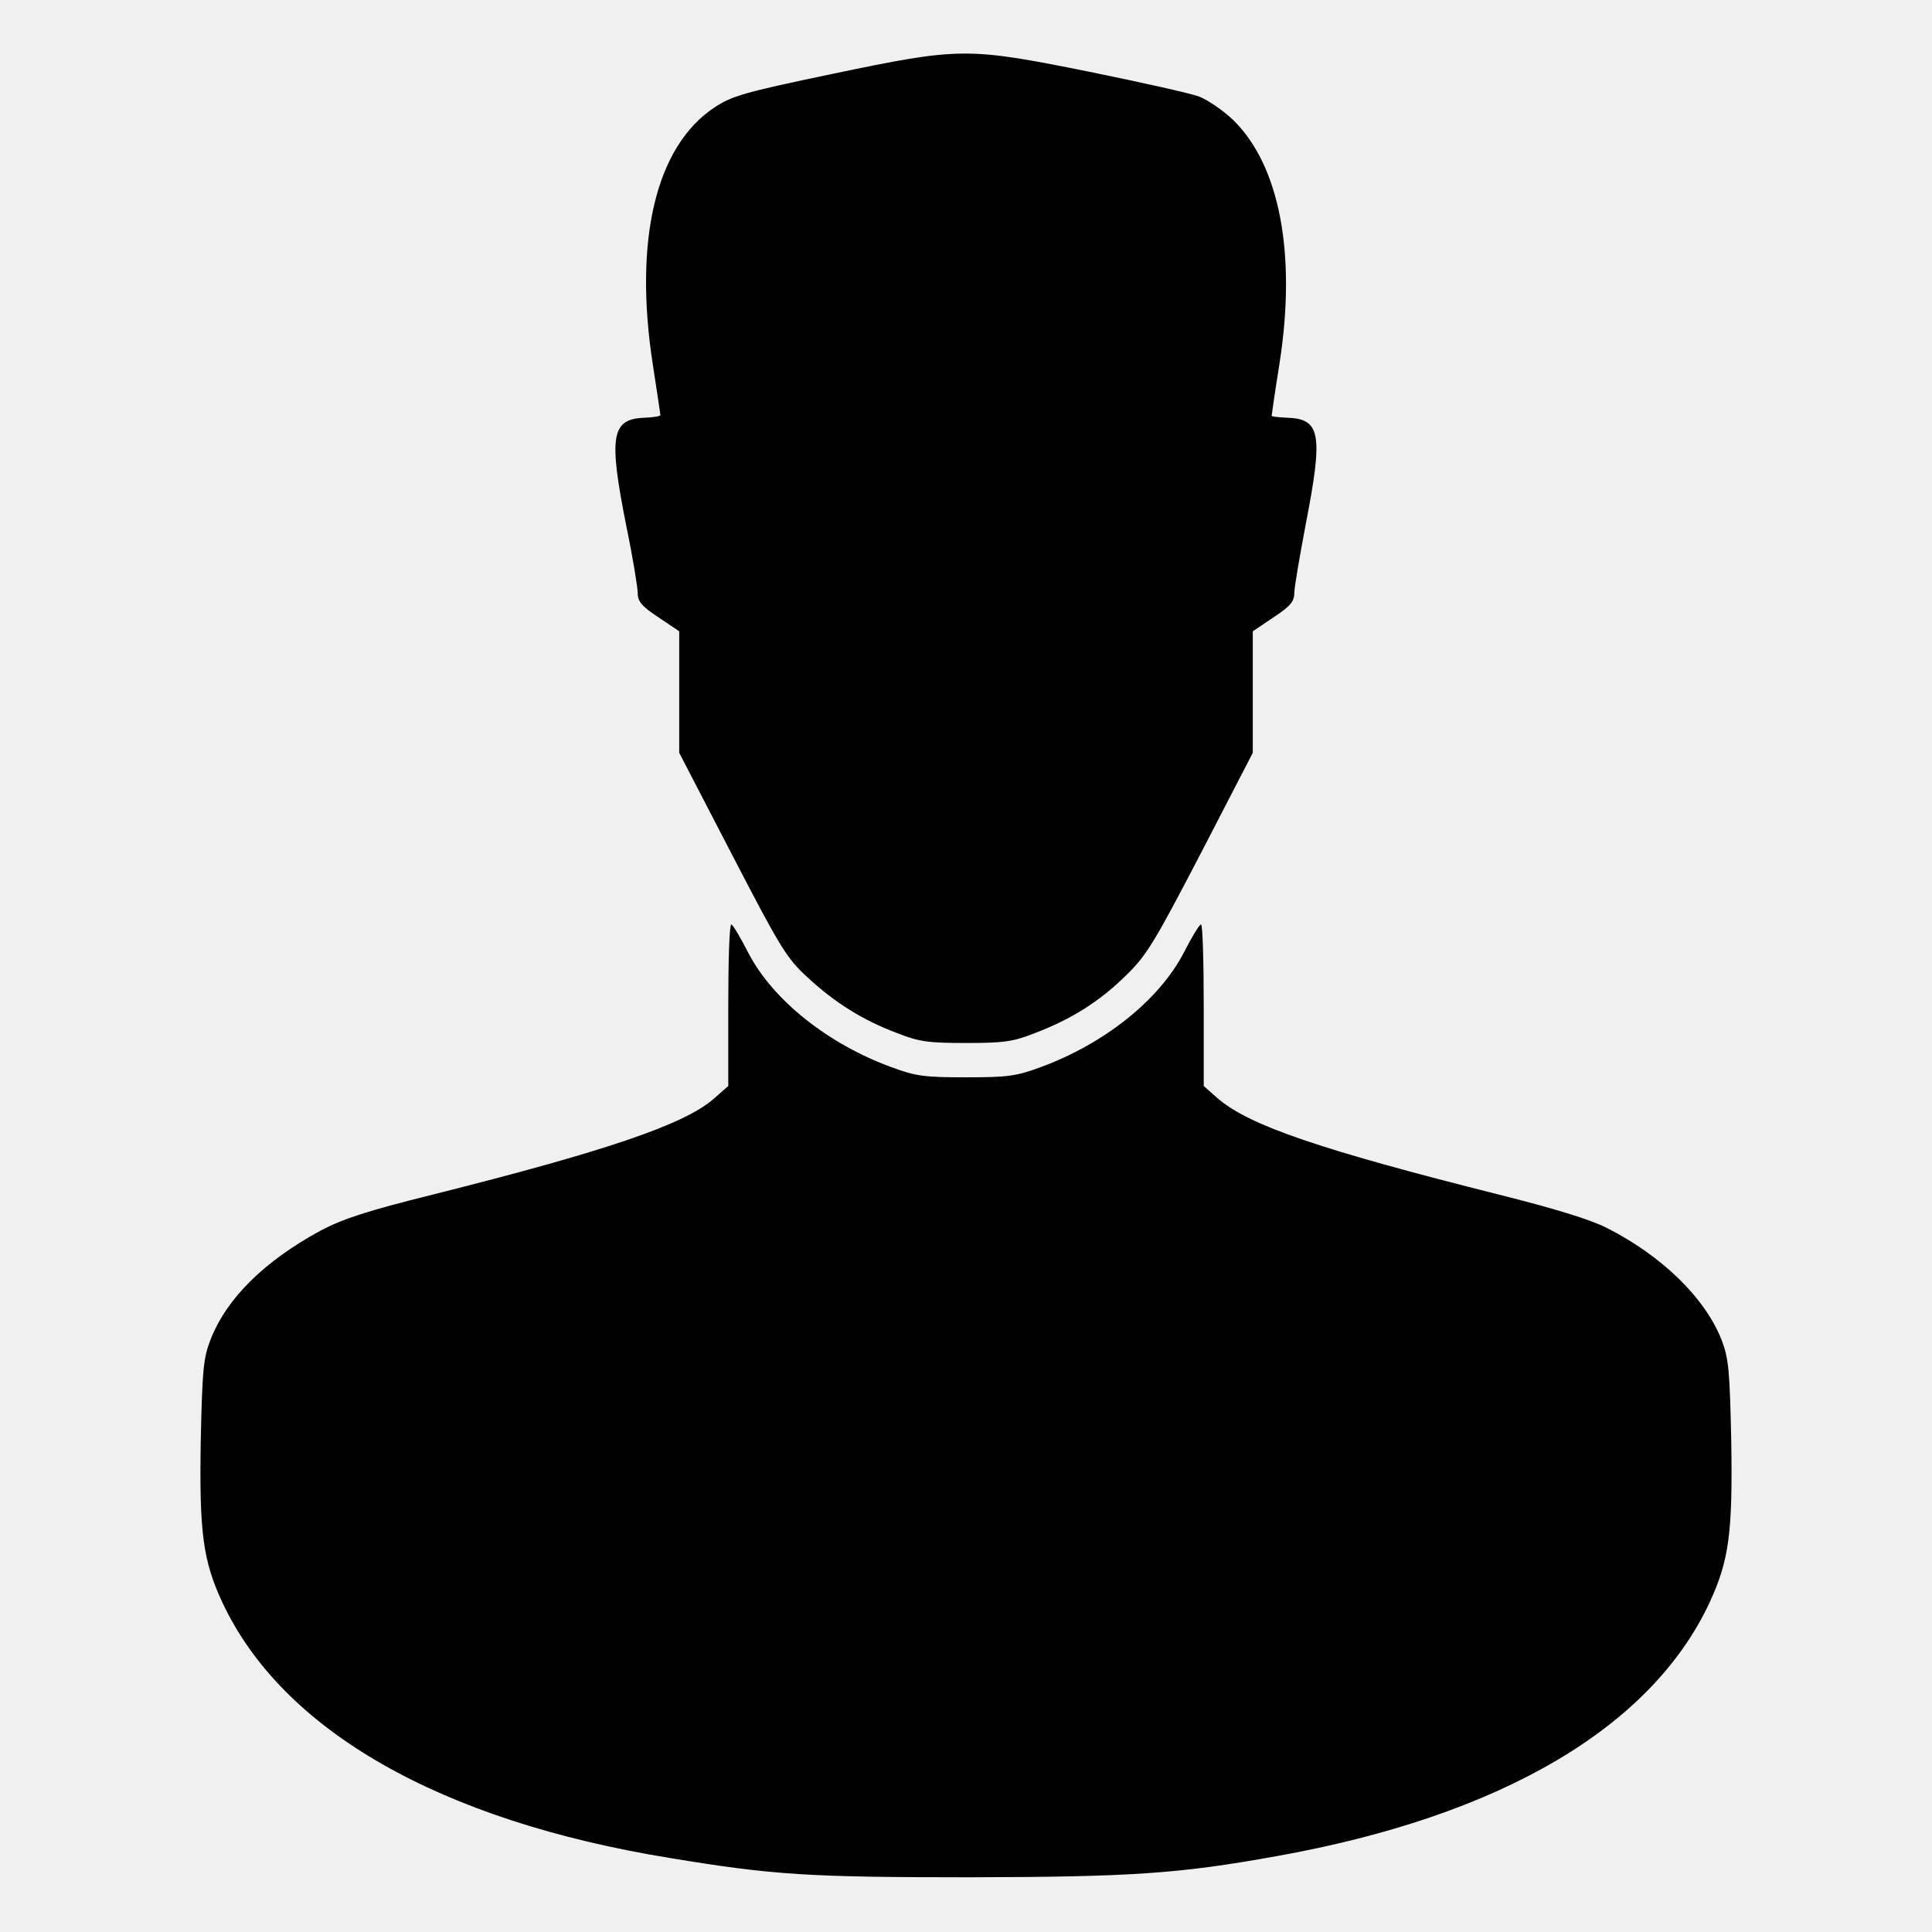
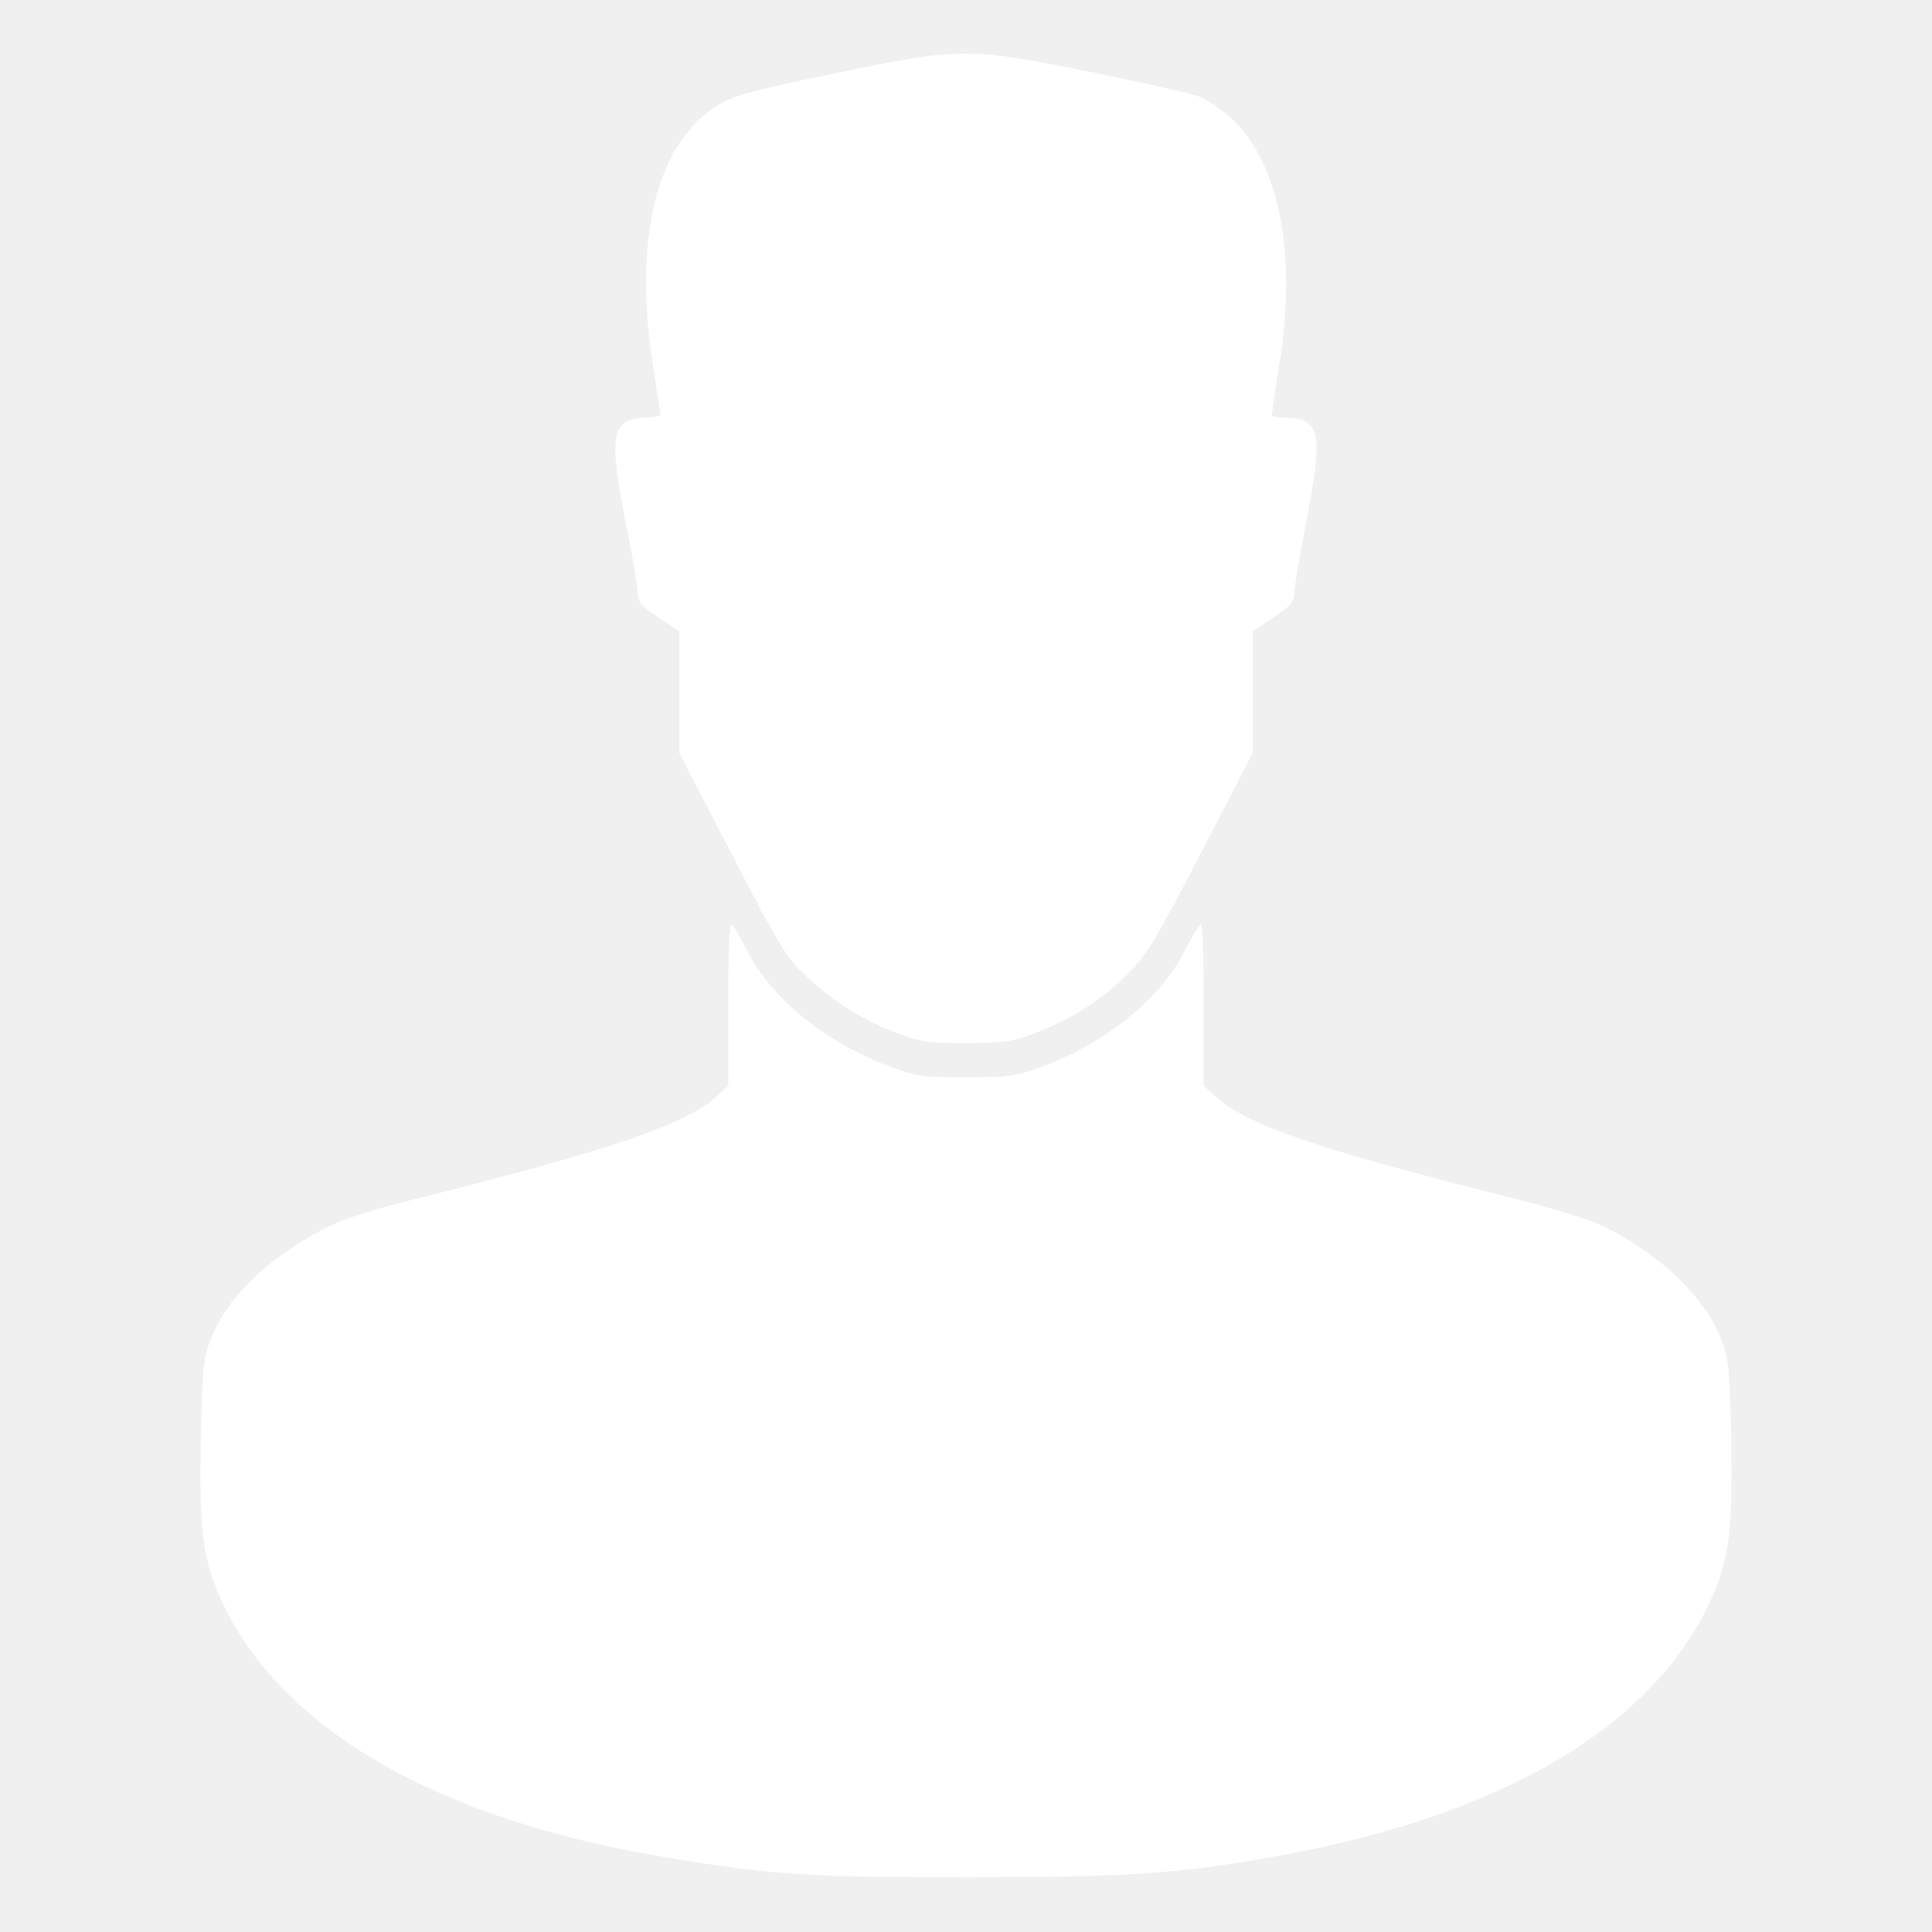
<svg xmlns="http://www.w3.org/2000/svg" version="1.0" width="512pt" height="512pt" viewBox="0 0 512 512" preserveAspectRatio="xMidYMid meet">
-   <g transform="translate(0,512) scale(0.1,-0.1)" fill="#000000" stroke="none">
-     <path d="M2205 4924 c-234 -49 -265 -58 -312 -89 -155 -103 -214 -351 -163 -681 11 -71 20 -131 20 -134 0 -3 -18 -6 -41 -7 -89 -3 -97 -47 -49 -288 17 -82 30 -162 30 -177 0 -22 11 -35 55 -64 l55 -37 0 -161 0 -161 140 -270 c128 -247 145 -275 200 -325 72 -67 147 -114 238 -148 58 -23 83 -26 182 -26 99 0 124 3 182 26 98 37 173 85 242 153 55 53 76 89 199 325 l137 265 0 161 0 161 55 37 c44 29 55 42 55 64 0 15 14 96 30 181 47 241 40 281 -49 284 -23 1 -41 3 -41 5 0 2 9 65 21 140 45 290 0 524 -123 644 -26 25 -67 53 -90 62 -24 9 -155 38 -292 66 -324 65 -341 65 -681 -6z" />
-     <path d="M1930 2456 l0 -214 -41 -36 c-79 -67 -285 -137 -743 -252 -173 -43 -237 -64 -296 -95 -149 -81 -249 -179 -292 -289 -19 -49 -22 -79 -26 -270 -4 -242 6 -316 57 -426 159 -340 577 -579 1187 -678 272 -45 367 -51 794 -51 426 1 553 9 813 56 593 106 992 340 1147 671 52 112 62 185 58 428 -4 191 -7 221 -26 270 -44 111 -158 222 -304 296 -43 22 -141 52 -285 88 -477 120 -665 184 -748 257 l-35 31 0 214 c0 118 -3 214 -7 214 -5 0 -25 -34 -46 -75 -65 -125 -210 -241 -379 -303 -65 -24 -87 -27 -198 -27 -111 0 -133 3 -198 27 -169 62 -314 178 -379 303 -21 41 -41 75 -45 75 -5 0 -8 -96 -8 -214z" />
+   <g transform="translate(0,512) scale(0.1,-0.1)" fill="#ffffff" stroke="none">
+     <path d="M2205 4924 c-234 -49 -265 -58 -312 -89 -155 -103 -214 -351 -163 -681 11 -71 20 -131 20 -134 0 -3 -18 -6 -41 -7 -89 -3 -97 -47 -49 -288 17 -82 30 -162 30 -177 0 -22 11 -35 55 -64 l55 -37 0 -161 0 -161 140 -270 c128 -247 145 -275 200 -325 72 -67 147 -114 238 -148 58 -23 83 -26 182 -26 99 0 124 3 182 26 98 37 173 85 242 153 55 53 76 89 199 325 l137 265 0 161 0 161 55 37 c44 29 55 42 55 64 0 15 14 96 30 181 47 241 40 281 -49 284 -23 1 -41 3 -41 5 0 2 9 65 21 140 45 290 0 524 -123 644 -26 25 -67 53 -90 62 -24 9 -155 38 -292 66 -324 65 -341 65 -681 -6z" fill="#ffffff" />
+     <path d="M1930 2456 l0 -214 -41 -36 c-79 -67 -285 -137 -743 -252 -173 -43 -237 -64 -296 -95 -149 -81 -249 -179 -292 -289 -19 -49 -22 -79 -26 -270 -4 -242 6 -316 57 -426 159 -340 577 -579 1187 -678 272 -45 367 -51 794 -51 426 1 553 9 813 56 593 106 992 340 1147 671 52 112 62 185 58 428 -4 191 -7 221 -26 270 -44 111 -158 222 -304 296 -43 22 -141 52 -285 88 -477 120 -665 184 -748 257 l-35 31 0 214 c0 118 -3 214 -7 214 -5 0 -25 -34 -46 -75 -65 -125 -210 -241 -379 -303 -65 -24 -87 -27 -198 -27 -111 0 -133 3 -198 27 -169 62 -314 178 -379 303 -21 41 -41 75 -45 75 -5 0 -8 -96 -8 -214z" fill="#ffffff" />
  </g>
</svg>
